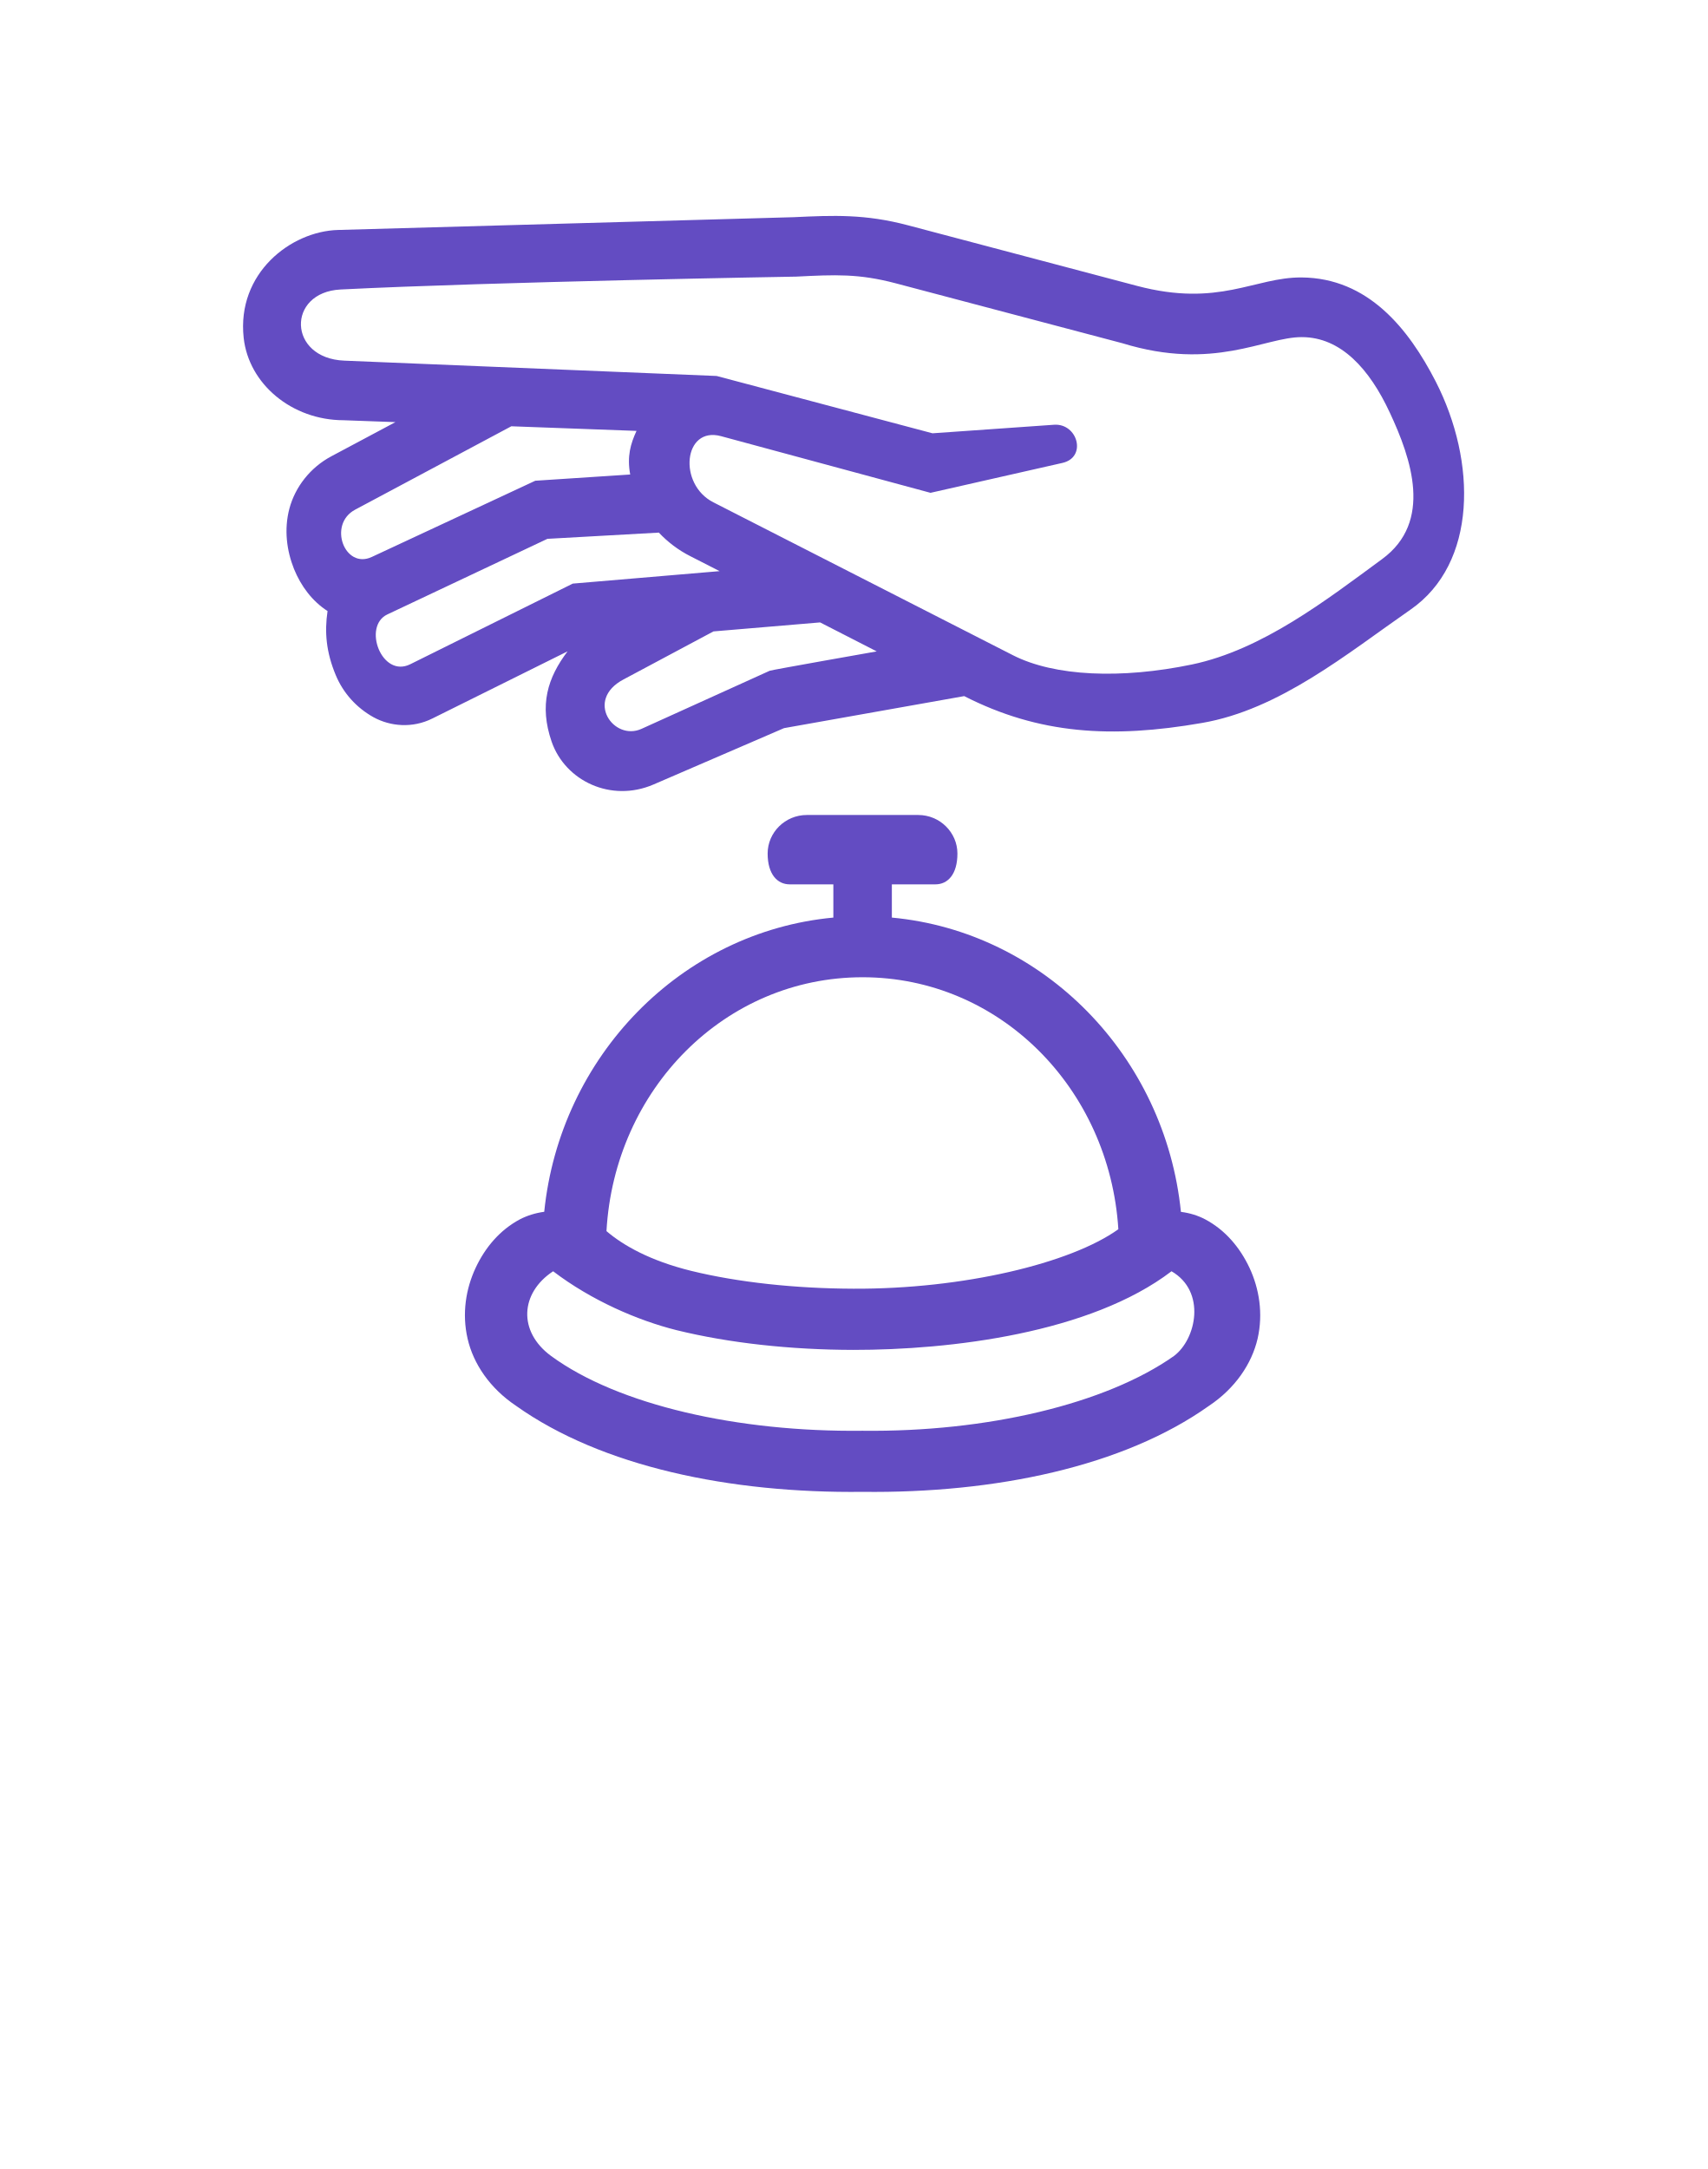
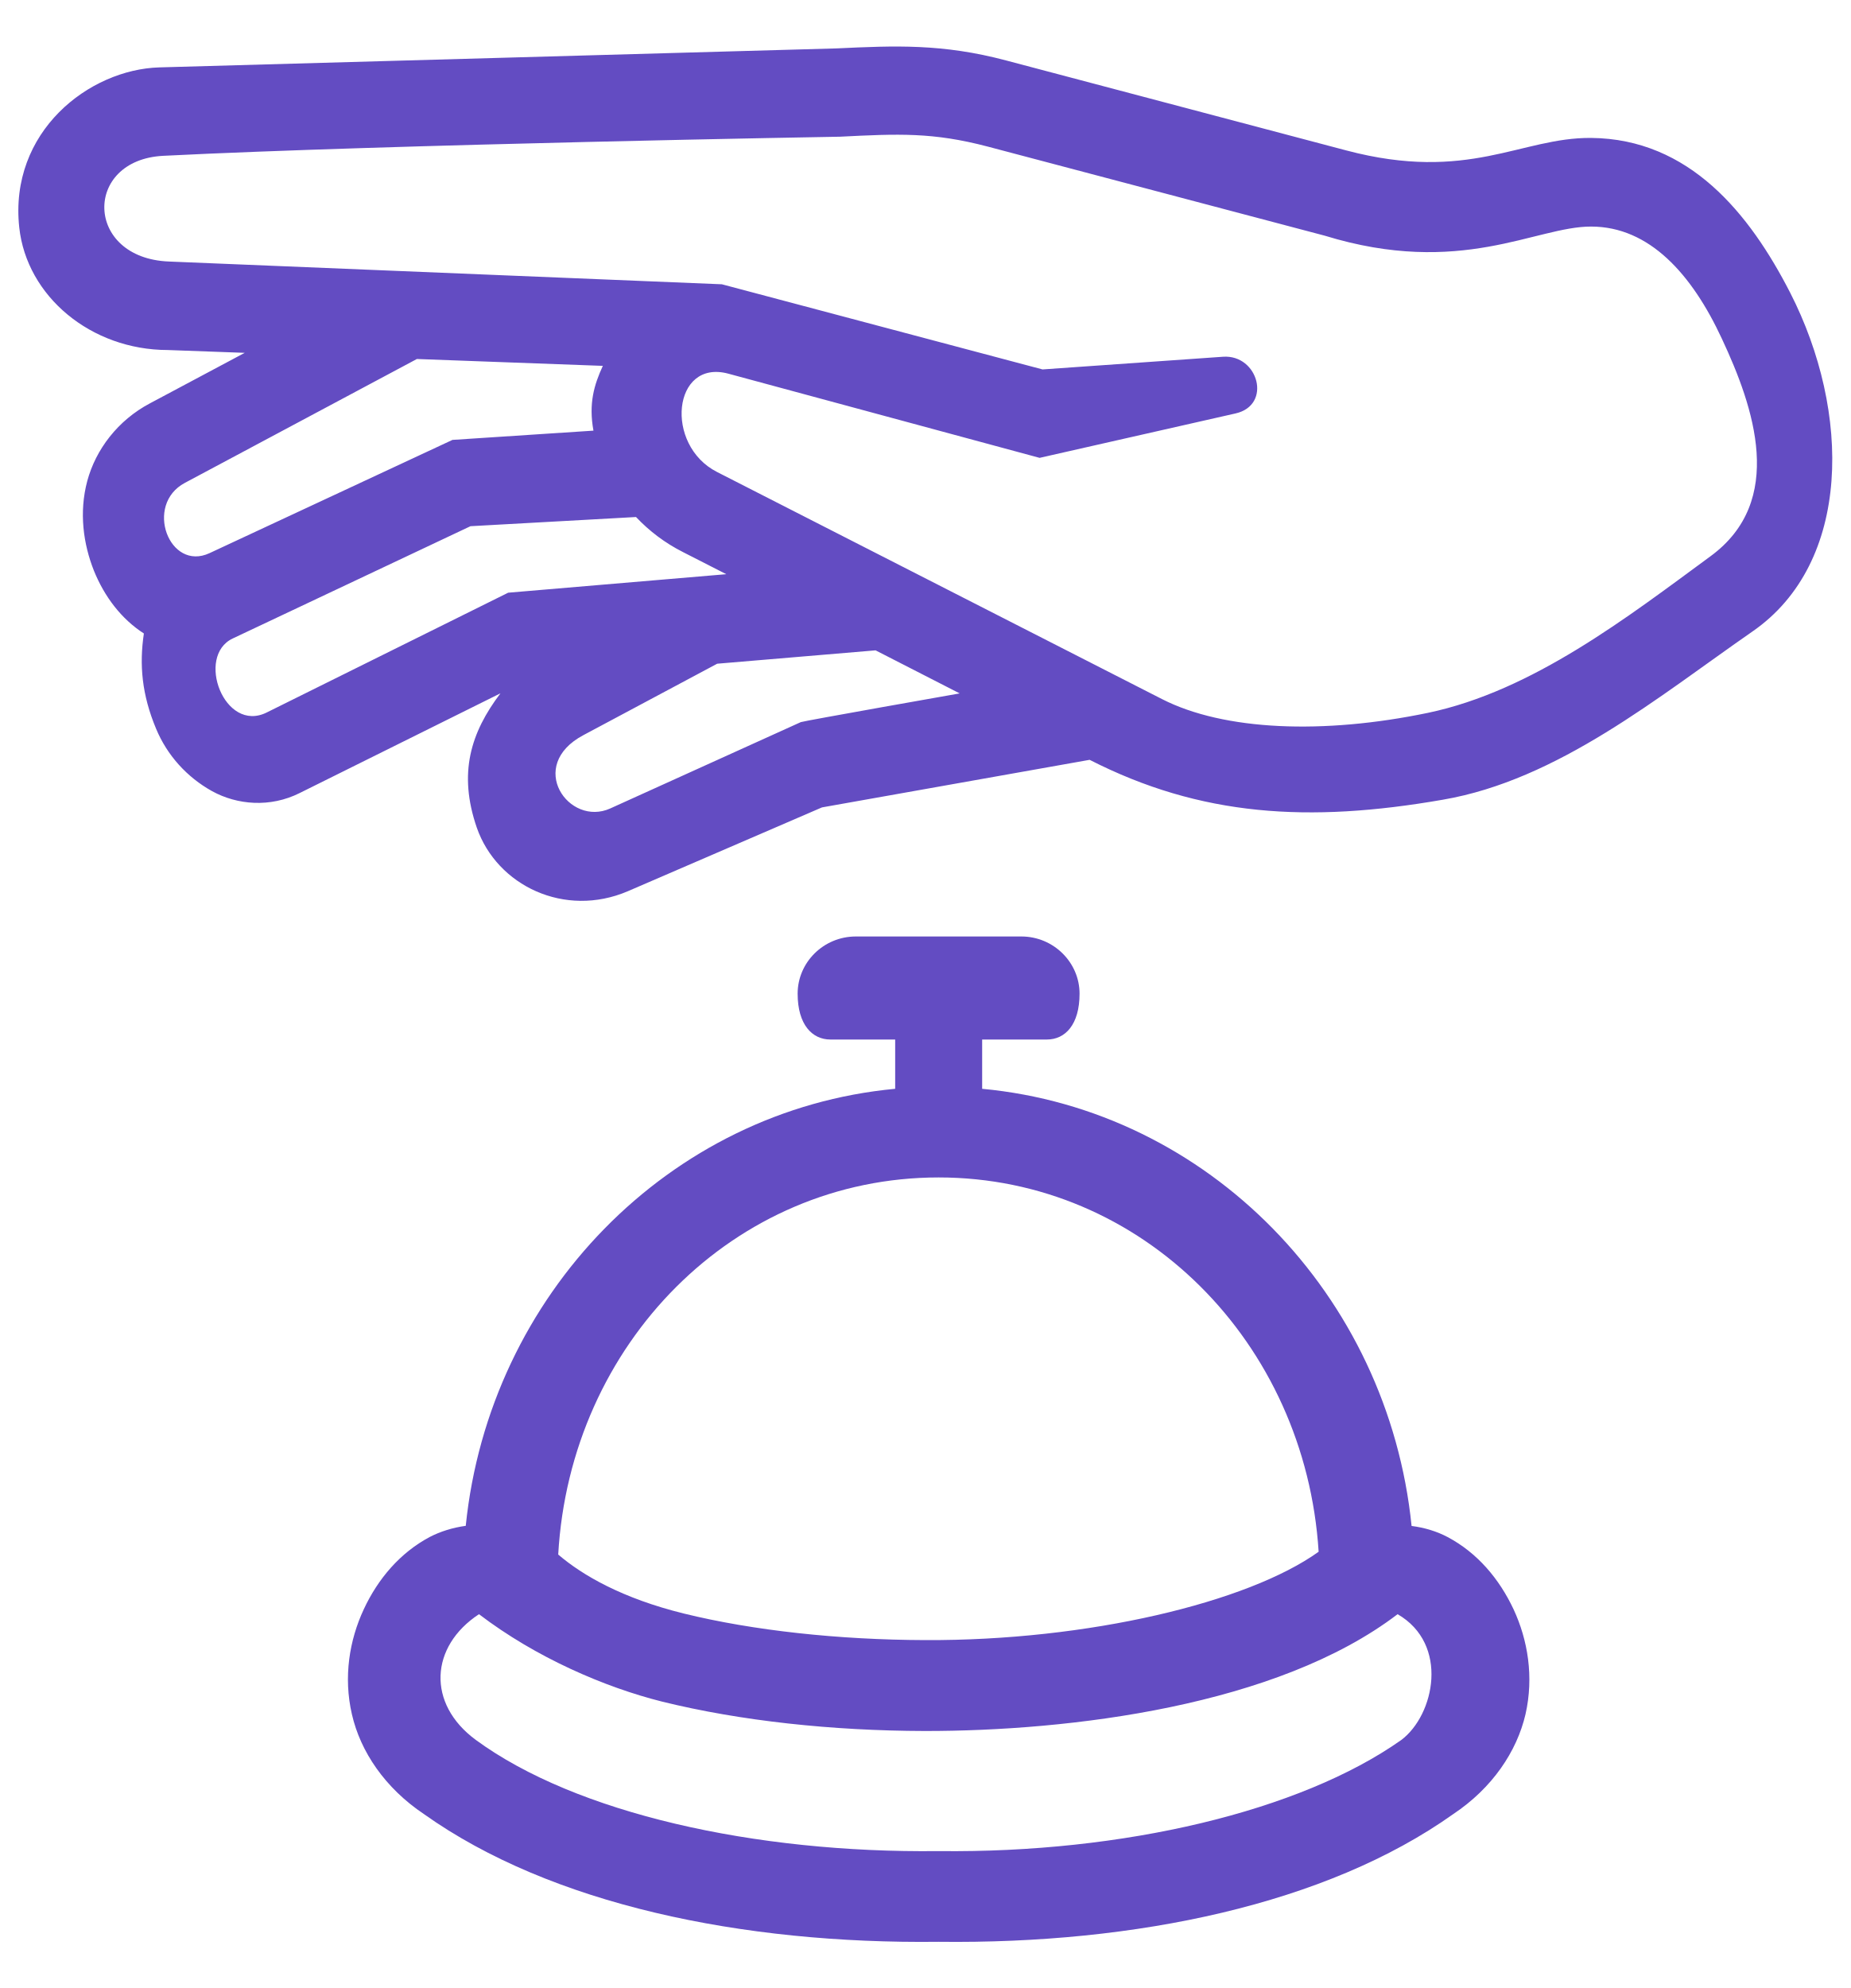
- <svg xmlns="http://www.w3.org/2000/svg" width="37" height="47" viewBox="0 0 37 47" fill="none">
-   <path d="M7.277 14.63C7.069 14.132 7.031 13.697 7.099 13.241C6.77 13.029 6.524 12.704 6.371 12.327C6.215 11.934 6.151 11.475 6.273 11.017C6.397 10.556 6.72 10.131 7.187 9.884L8.57 9.147L7.446 9.106C6.327 9.104 5.39 8.323 5.281 7.319C5.129 5.922 6.299 5.012 7.326 4.983L17.206 4.706C18.06 4.666 18.747 4.635 19.679 4.882L24.64 6.194C26.426 6.667 27.191 6.003 28.213 6.012C29.648 6.025 30.526 7.117 31.117 8.269C32.006 10.007 32.019 12.208 30.567 13.212C29.195 14.164 27.73 15.378 26.049 15.666C24.09 16.007 22.516 15.91 20.897 15.084L16.992 15.778L14.159 17.001C13.24 17.394 12.251 16.921 11.956 16.073C11.682 15.277 11.868 14.686 12.301 14.114L9.373 15.568C8.941 15.785 8.459 15.742 8.094 15.541C7.727 15.337 7.438 15.018 7.277 14.63ZM8.892 14.393L12.414 12.646L15.596 12.376L14.971 12.057C14.698 11.92 14.47 11.743 14.279 11.541L11.864 11.676L8.395 13.314C7.851 13.571 8.273 14.701 8.892 14.393ZM8.057 12.069L11.601 10.417L13.658 10.282C13.586 9.886 13.667 9.615 13.795 9.337L11.082 9.237L7.697 11.044C7.099 11.363 7.47 12.342 8.057 12.069ZM7.464 7.815L15.532 8.147L20.21 9.389L22.843 9.204C23.357 9.168 23.563 9.909 23.026 10.031L20.167 10.679L15.626 9.451C14.814 9.232 14.688 10.492 15.461 10.885L21.953 14.198C22.859 14.66 24.306 14.716 25.831 14.399C27.358 14.08 28.747 13.001 29.954 12.115C31.058 11.307 30.59 9.943 30.12 8.939C29.684 8.001 29.064 7.305 28.213 7.305C27.406 7.303 26.312 8.048 24.327 7.438L19.409 6.138C18.61 5.928 18.109 5.951 17.257 5.994C17.257 5.994 10.696 6.106 7.38 6.273C6.211 6.334 6.234 7.766 7.464 7.815ZM13.904 15.793L16.683 14.534C16.722 14.517 19.001 14.115 19.001 14.115L17.774 13.487L15.463 13.682L13.513 14.723C12.668 15.17 13.301 16.067 13.904 15.793Z" fill="#634CC2" />
-   <path d="M11.988 27.547C12.819 28.18 13.823 28.613 14.662 28.823C15.808 29.105 17.142 29.248 18.491 29.251C20.602 29.253 23.632 28.889 25.39 27.547C26.145 27.984 25.93 29.016 25.444 29.382C23.966 30.425 21.381 31.034 18.701 31.003C18.697 31.003 18.69 31.003 18.686 31.003C16.005 31.034 13.401 30.45 11.943 29.382C11.223 28.853 11.273 28.017 11.988 27.547ZM18.694 21.176C21.664 21.176 24.045 23.582 24.238 26.636C23.206 27.377 20.868 27.936 18.497 27.925C17.236 27.921 15.988 27.786 14.979 27.538C14.081 27.317 13.499 26.981 13.144 26.677C13.318 23.603 15.709 21.176 18.694 21.176ZM17.486 17.66C17.015 17.66 16.637 18.039 16.637 18.495C16.637 18.949 16.851 19.163 17.114 19.163H18.061V19.883C14.763 20.191 12.138 22.888 11.795 26.258C11.605 26.284 11.425 26.34 11.267 26.422C10.836 26.652 10.515 27.029 10.307 27.476C10.098 27.924 10.008 28.461 10.134 29.007C10.258 29.551 10.616 30.082 11.185 30.463C13.038 31.78 15.823 32.361 18.695 32.327C21.566 32.361 24.35 31.78 26.202 30.463C26.772 30.083 27.129 29.551 27.256 29.007C27.38 28.461 27.29 27.924 27.082 27.476C26.872 27.029 26.553 26.652 26.12 26.422C25.965 26.34 25.785 26.284 25.594 26.26C25.252 22.887 22.626 20.191 19.329 19.883V19.163H20.274C20.539 19.163 20.75 18.949 20.75 18.495C20.75 18.04 20.371 17.66 19.901 17.66H17.486Z" fill="#634CC2" />
+ <svg xmlns="http://www.w3.org/2000/svg" width="27" height="29" viewBox="0 0 27 29" fill="none">
+   <path d="M2.277 10.63C2.069 10.132 2.031 9.697 2.099 9.241C1.77 9.029 1.524 8.704 1.371 8.327C1.215 7.935 1.151 7.475 1.273 7.017C1.397 6.556 1.72 6.131 2.187 5.884L3.57 5.147L2.446 5.106C1.327 5.104 0.39 4.323 0.281 3.319C0.129 1.922 1.299 1.012 2.326 0.983L12.206 0.706C13.06 0.666 13.748 0.635 14.679 0.882L19.64 2.194C21.426 2.667 22.191 2.003 23.213 2.012C24.648 2.025 25.526 3.117 26.117 4.269C27.006 6.007 27.019 8.208 25.567 9.212C24.195 10.164 22.73 11.378 21.049 11.666C19.09 12.007 17.516 11.91 15.897 11.084L11.992 11.778L9.159 13.001C8.24 13.394 7.251 12.921 6.956 12.073C6.682 11.277 6.868 10.686 7.301 10.114L4.373 11.568C3.941 11.785 3.459 11.742 3.094 11.541C2.727 11.337 2.438 11.018 2.277 10.63ZM3.892 10.393L7.414 8.646L10.596 8.376L9.971 8.057C9.698 7.92 9.469 7.743 9.279 7.542L6.864 7.676L3.395 9.314C2.851 9.571 3.273 10.701 3.892 10.393ZM3.057 8.069L6.601 6.417L8.658 6.282C8.586 5.886 8.667 5.615 8.795 5.337L6.082 5.237L2.697 7.044C2.099 7.363 2.47 8.342 3.057 8.069ZM2.464 3.815L10.532 4.147L15.21 5.389L17.843 5.204C18.357 5.168 18.563 5.909 18.026 6.031L15.167 6.679L10.626 5.451C9.814 5.232 9.688 6.492 10.461 6.885L16.953 10.198C17.859 10.66 19.306 10.716 20.831 10.399C22.358 10.08 23.747 9.001 24.954 8.115C26.058 7.307 25.59 5.943 25.12 4.939C24.684 4.001 24.064 3.305 23.213 3.305C22.406 3.303 21.312 4.048 19.327 3.438L14.409 2.138C13.61 1.928 13.109 1.951 12.257 1.994C12.257 1.994 5.696 2.106 2.38 2.273C1.211 2.334 1.234 3.766 2.464 3.815ZM8.904 11.793L11.683 10.534C11.722 10.517 14.001 10.115 14.001 10.115L12.774 9.487L10.463 9.682L8.513 10.723C7.668 11.17 8.301 12.067 8.904 11.793Z" fill="#634CC2" />
+   <path d="M6.988 23.547C7.818 24.18 8.823 24.613 9.662 24.823C10.808 25.105 12.142 25.248 13.491 25.251C15.602 25.253 18.632 24.889 20.39 23.547C21.145 23.984 20.93 25.016 20.444 25.382C18.966 26.425 16.381 27.034 13.701 27.003C13.697 27.003 13.69 27.003 13.686 27.003C11.005 27.034 8.401 26.45 6.943 25.382C6.223 24.853 6.273 24.017 6.988 23.547ZM13.694 17.176C16.664 17.176 19.045 19.582 19.238 22.636C18.206 23.377 15.868 23.936 13.497 23.925C12.236 23.921 10.988 23.786 9.979 23.538C9.081 23.317 8.499 22.981 8.144 22.677C8.318 19.603 10.709 17.176 13.694 17.176ZM12.486 13.661C12.015 13.661 11.637 14.039 11.637 14.495C11.637 14.949 11.851 15.164 12.114 15.164H13.06V15.883C9.763 16.191 7.138 18.888 6.795 22.258C6.605 22.284 6.425 22.34 6.267 22.422C5.837 22.652 5.515 23.029 5.307 23.476C5.098 23.924 5.008 24.461 5.134 25.007C5.258 25.551 5.616 26.082 6.185 26.463C8.038 27.78 10.823 28.361 13.694 28.326C16.566 28.361 19.35 27.78 21.202 26.463C21.772 26.083 22.129 25.551 22.256 25.007C22.38 24.461 22.29 23.924 22.082 23.476C21.872 23.029 21.553 22.652 21.12 22.422C20.965 22.34 20.785 22.284 20.594 22.26C20.252 18.887 17.626 16.191 14.329 15.883V15.164H15.274C15.539 15.164 15.75 14.949 15.75 14.495C15.75 14.04 15.371 13.661 14.901 13.661H12.486Z" fill="#634CC2" />
</svg>
